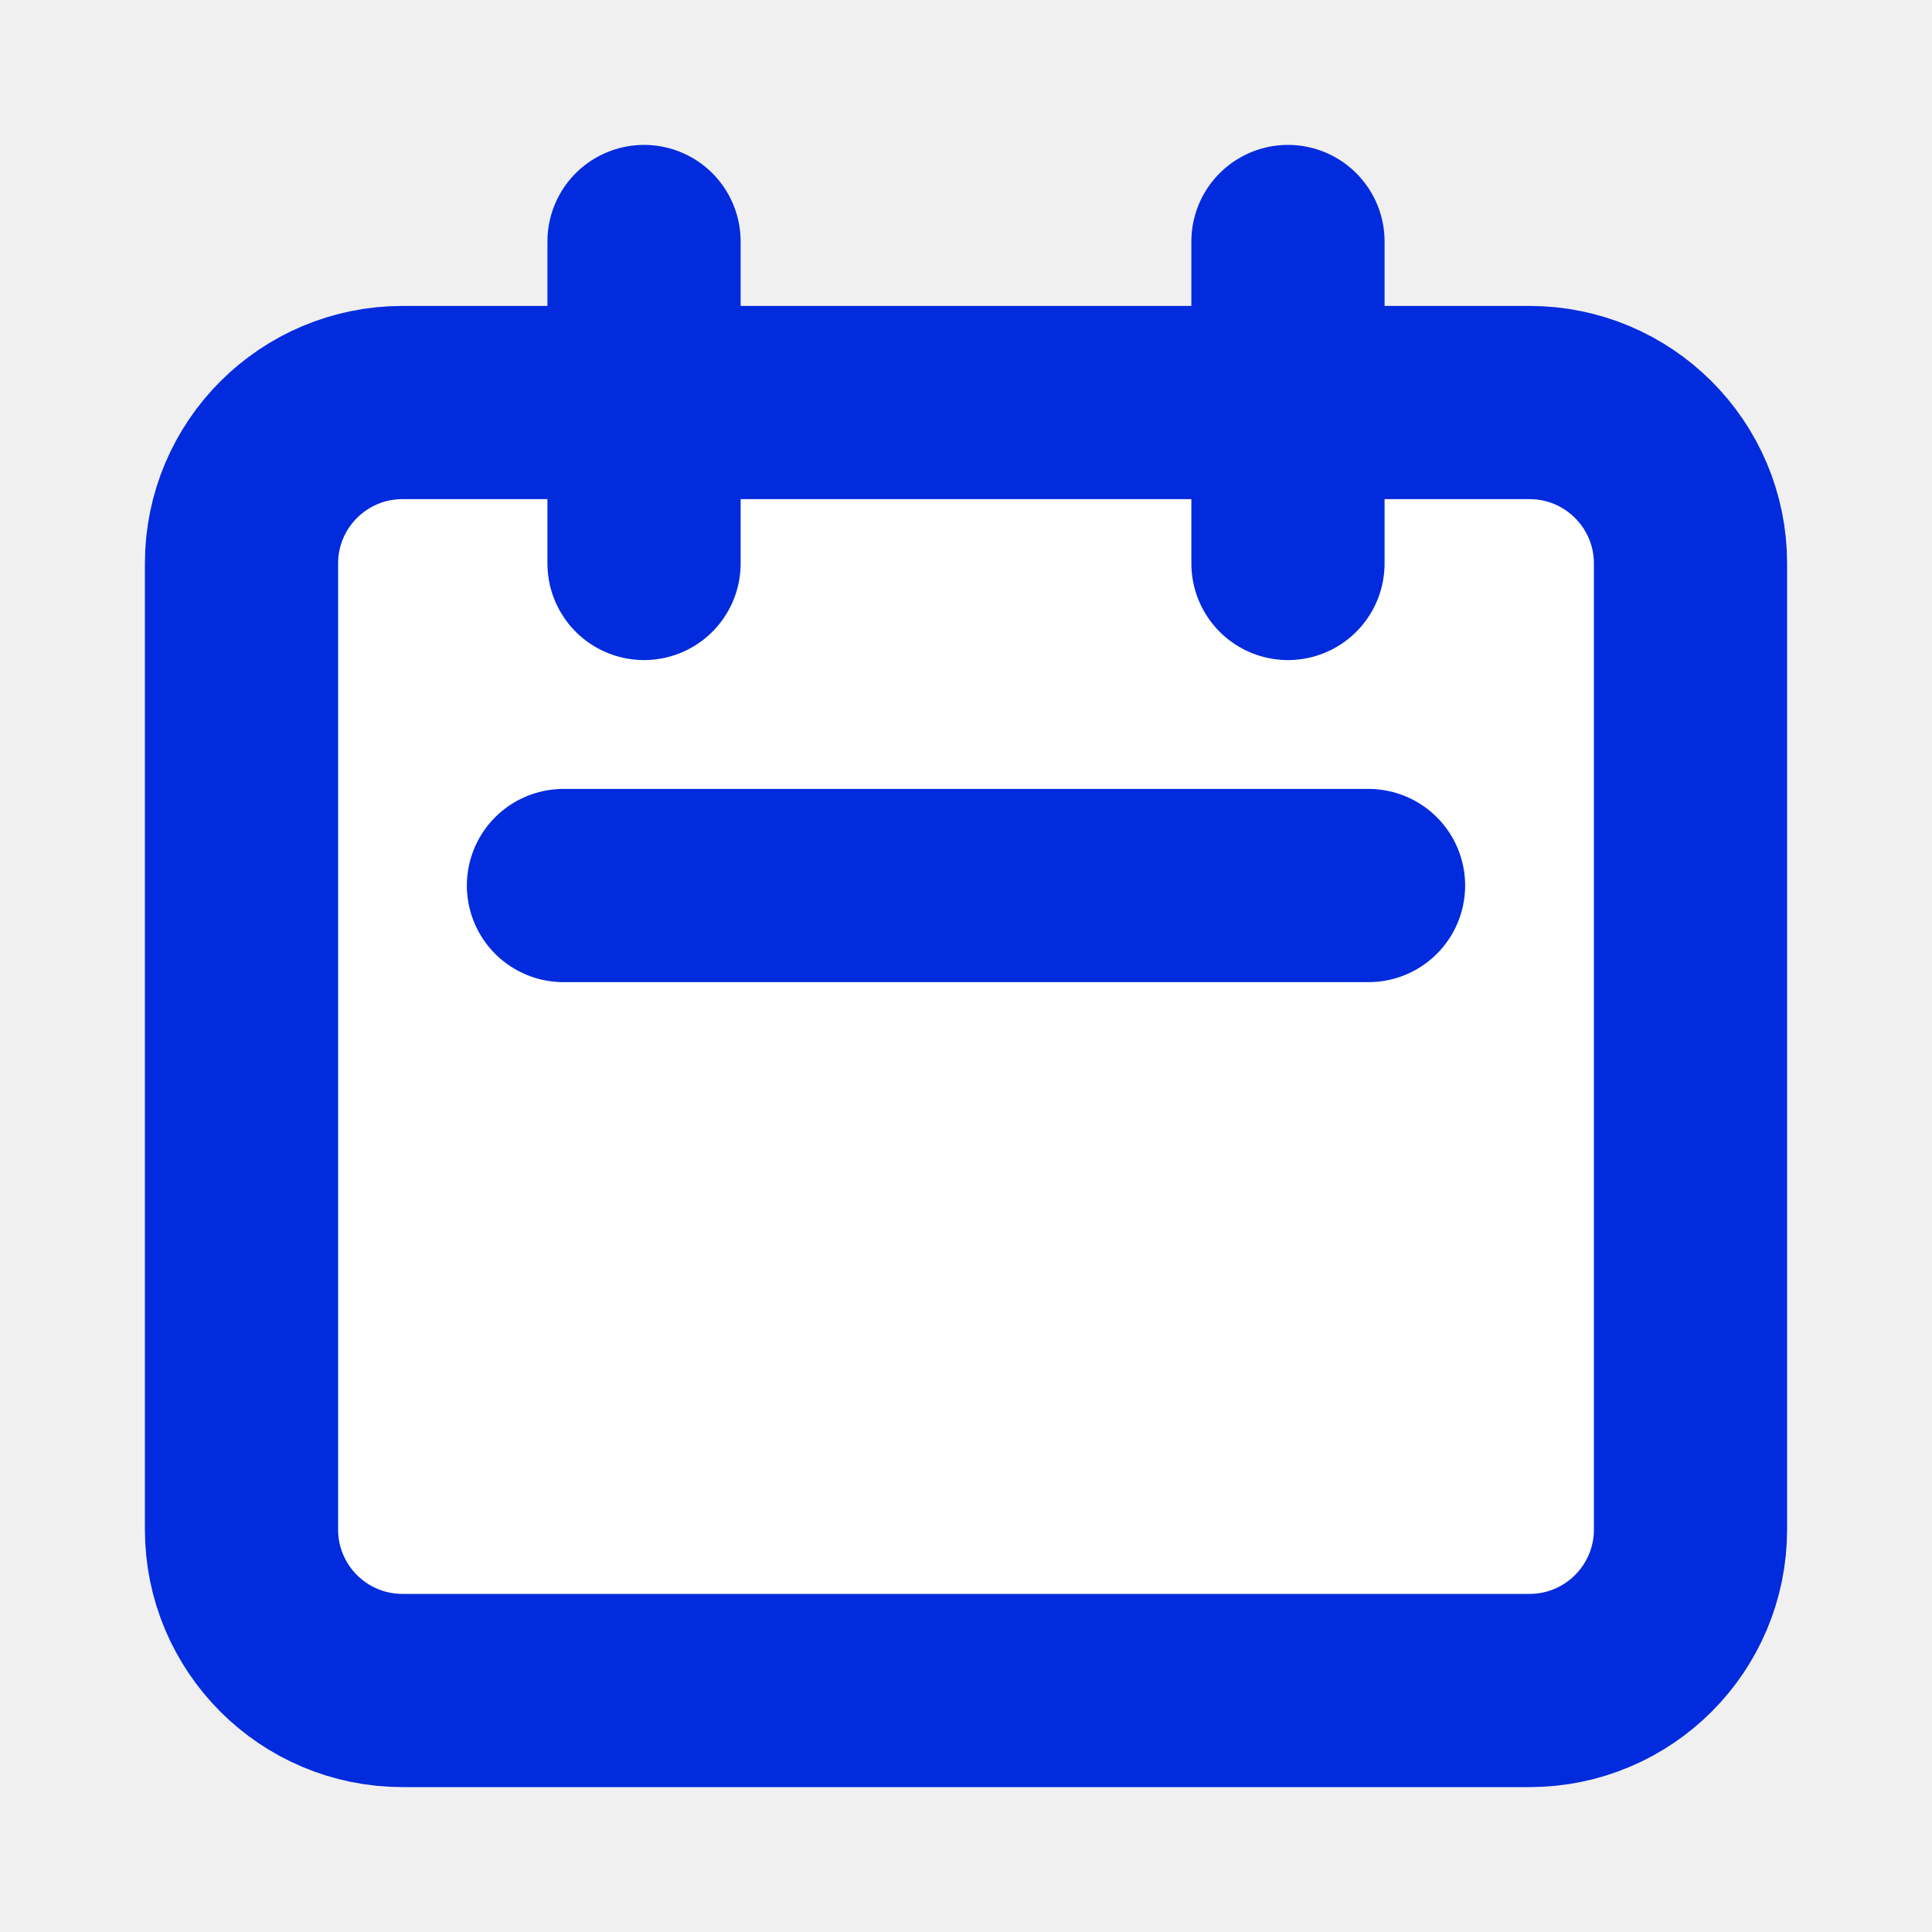
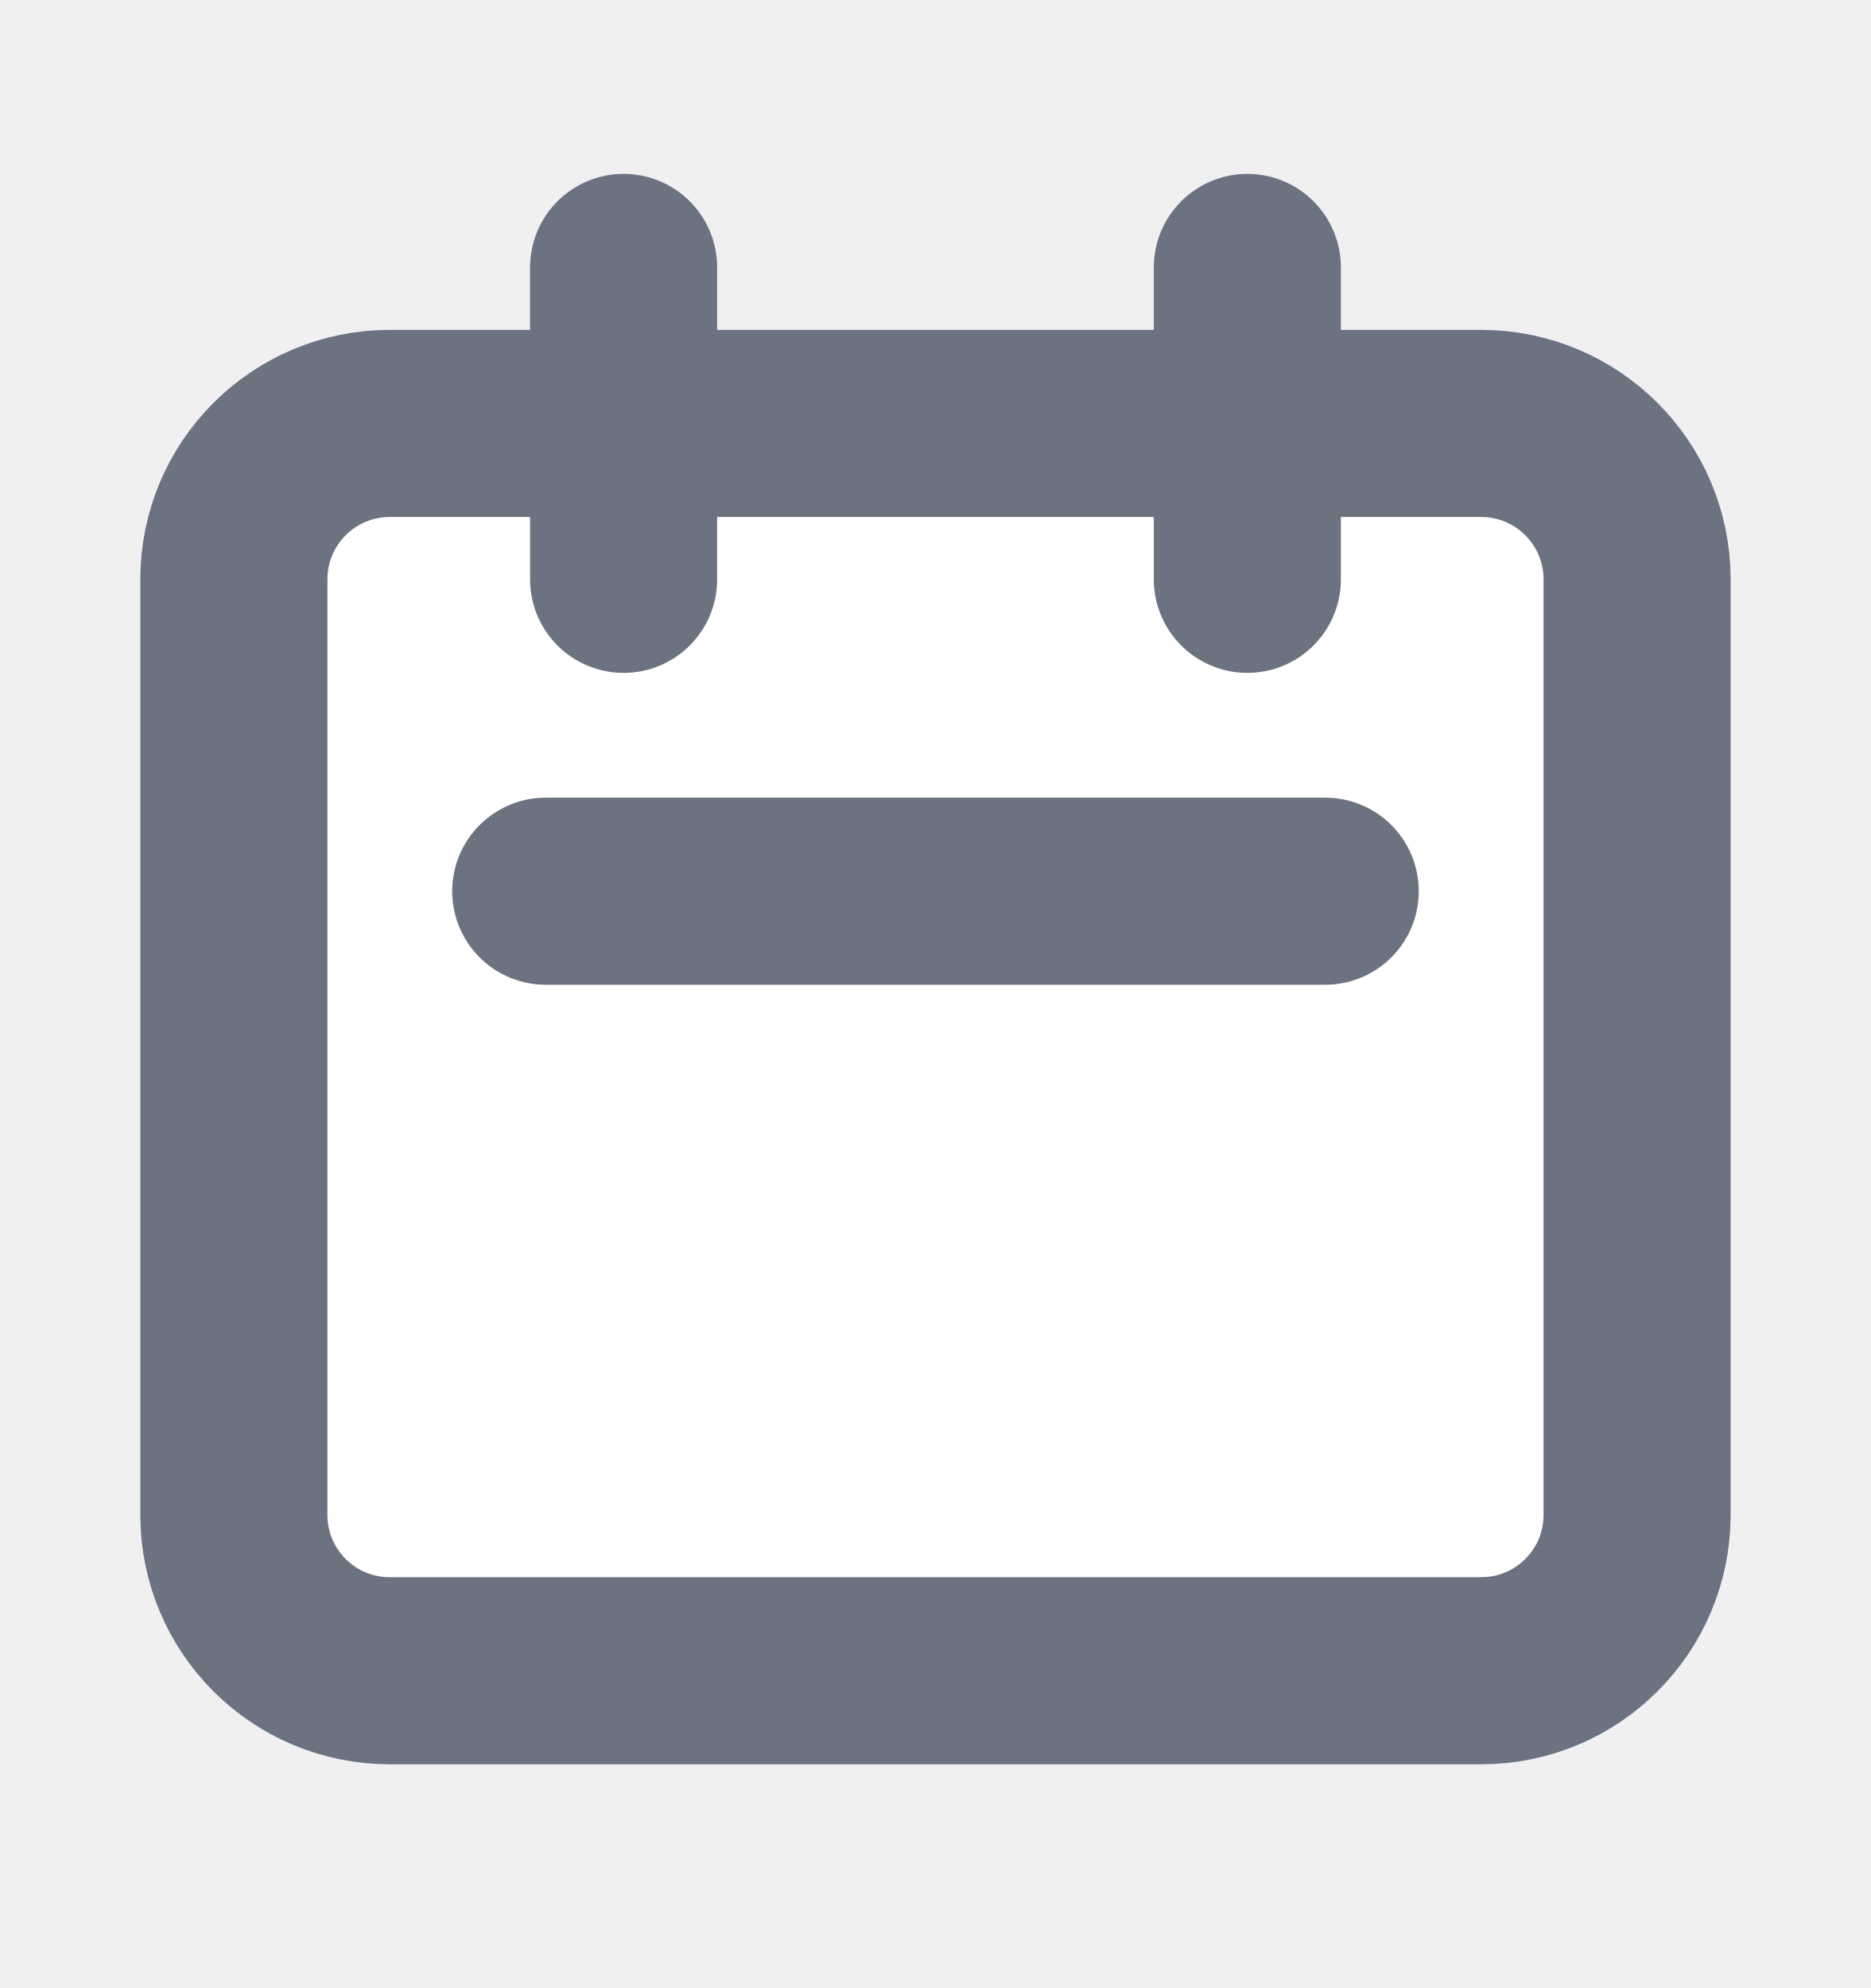
- <svg xmlns="http://www.w3.org/2000/svg" width="20" height="20" viewBox="0 0 20 20" fill="none">
-   <path d="M2.5 5.833C2.5 4.913 3.246 4.167 4.167 4.167H15.833C16.754 4.167 17.5 4.913 17.5 5.833V15.833C17.5 16.754 16.754 17.5 15.833 17.5H4.167C3.246 17.5 2.5 16.754 2.5 15.833V5.833Z" fill="white" />
-   <path d="M6.667 5.833V2.5M13.333 5.833V2.5M5.833 9.167H14.167M4.167 17.5H15.833C16.754 17.5 17.5 16.754 17.5 15.833V5.833C17.5 4.913 16.754 4.167 15.833 4.167H4.167C3.246 4.167 2.5 4.913 2.5 5.833V15.833C2.5 16.754 3.246 17.5 4.167 17.5Z" stroke="#012BDD" stroke-width="2" stroke-linecap="round" stroke-linejoin="round" />
+ <svg xmlns="http://www.w3.org/2000/svg" width="16" height="17" viewBox="0 0 16 17" fill="none">
+   <path d="M2 4.954C2 4.218 2.597 3.621 3.333 3.621H12.667C13.403 3.621 14 4.218 14 4.954V12.954C14 13.691 13.403 14.287 12.667 14.287H3.333C2.597 14.287 2 13.691 2 12.954V4.954Z" fill="white" />
+   <path d="M5.333 4.954V2.287M10.667 4.954V2.287M4.667 7.621H11.333M3.333 14.287H12.667C13.403 14.287 14 13.691 14 12.954V4.954C14 4.218 13.403 3.621 12.667 3.621H3.333C2.597 3.621 2 4.218 2 4.954V12.954C2 13.691 2.597 14.287 3.333 14.287Z" stroke="#6B7280" stroke-width="1.6" stroke-linecap="round" stroke-linejoin="round" />
</svg>
